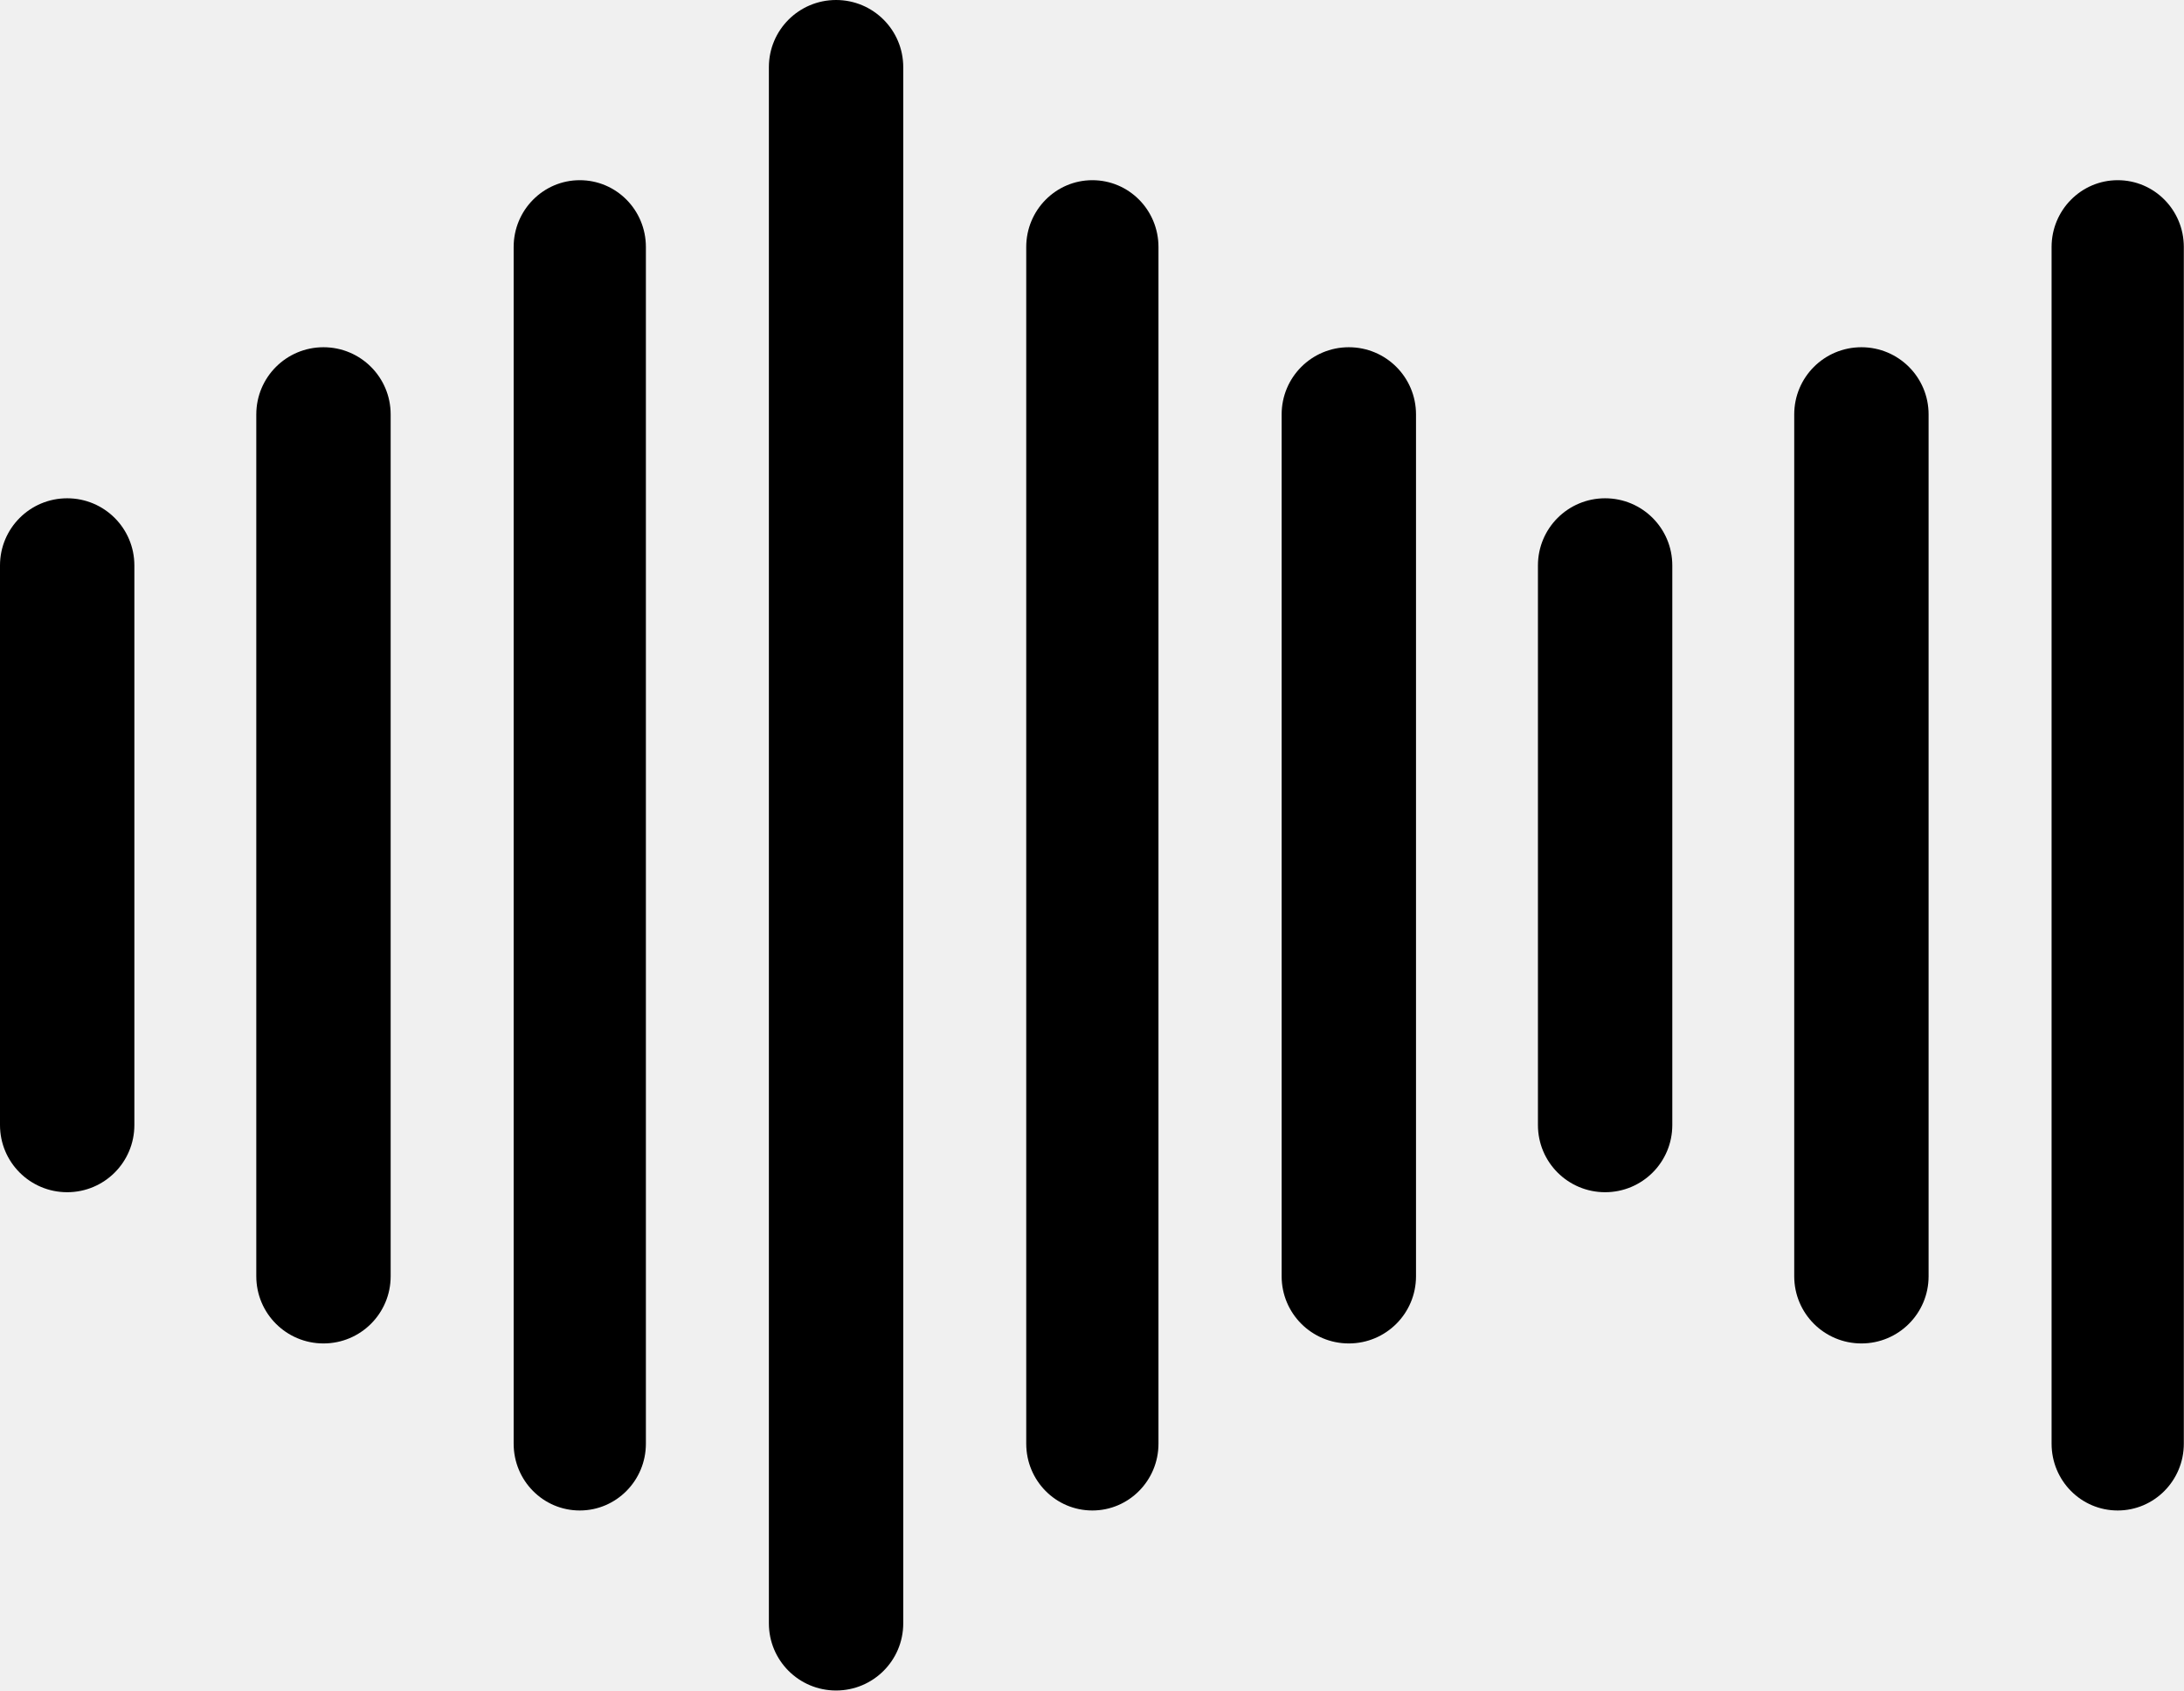
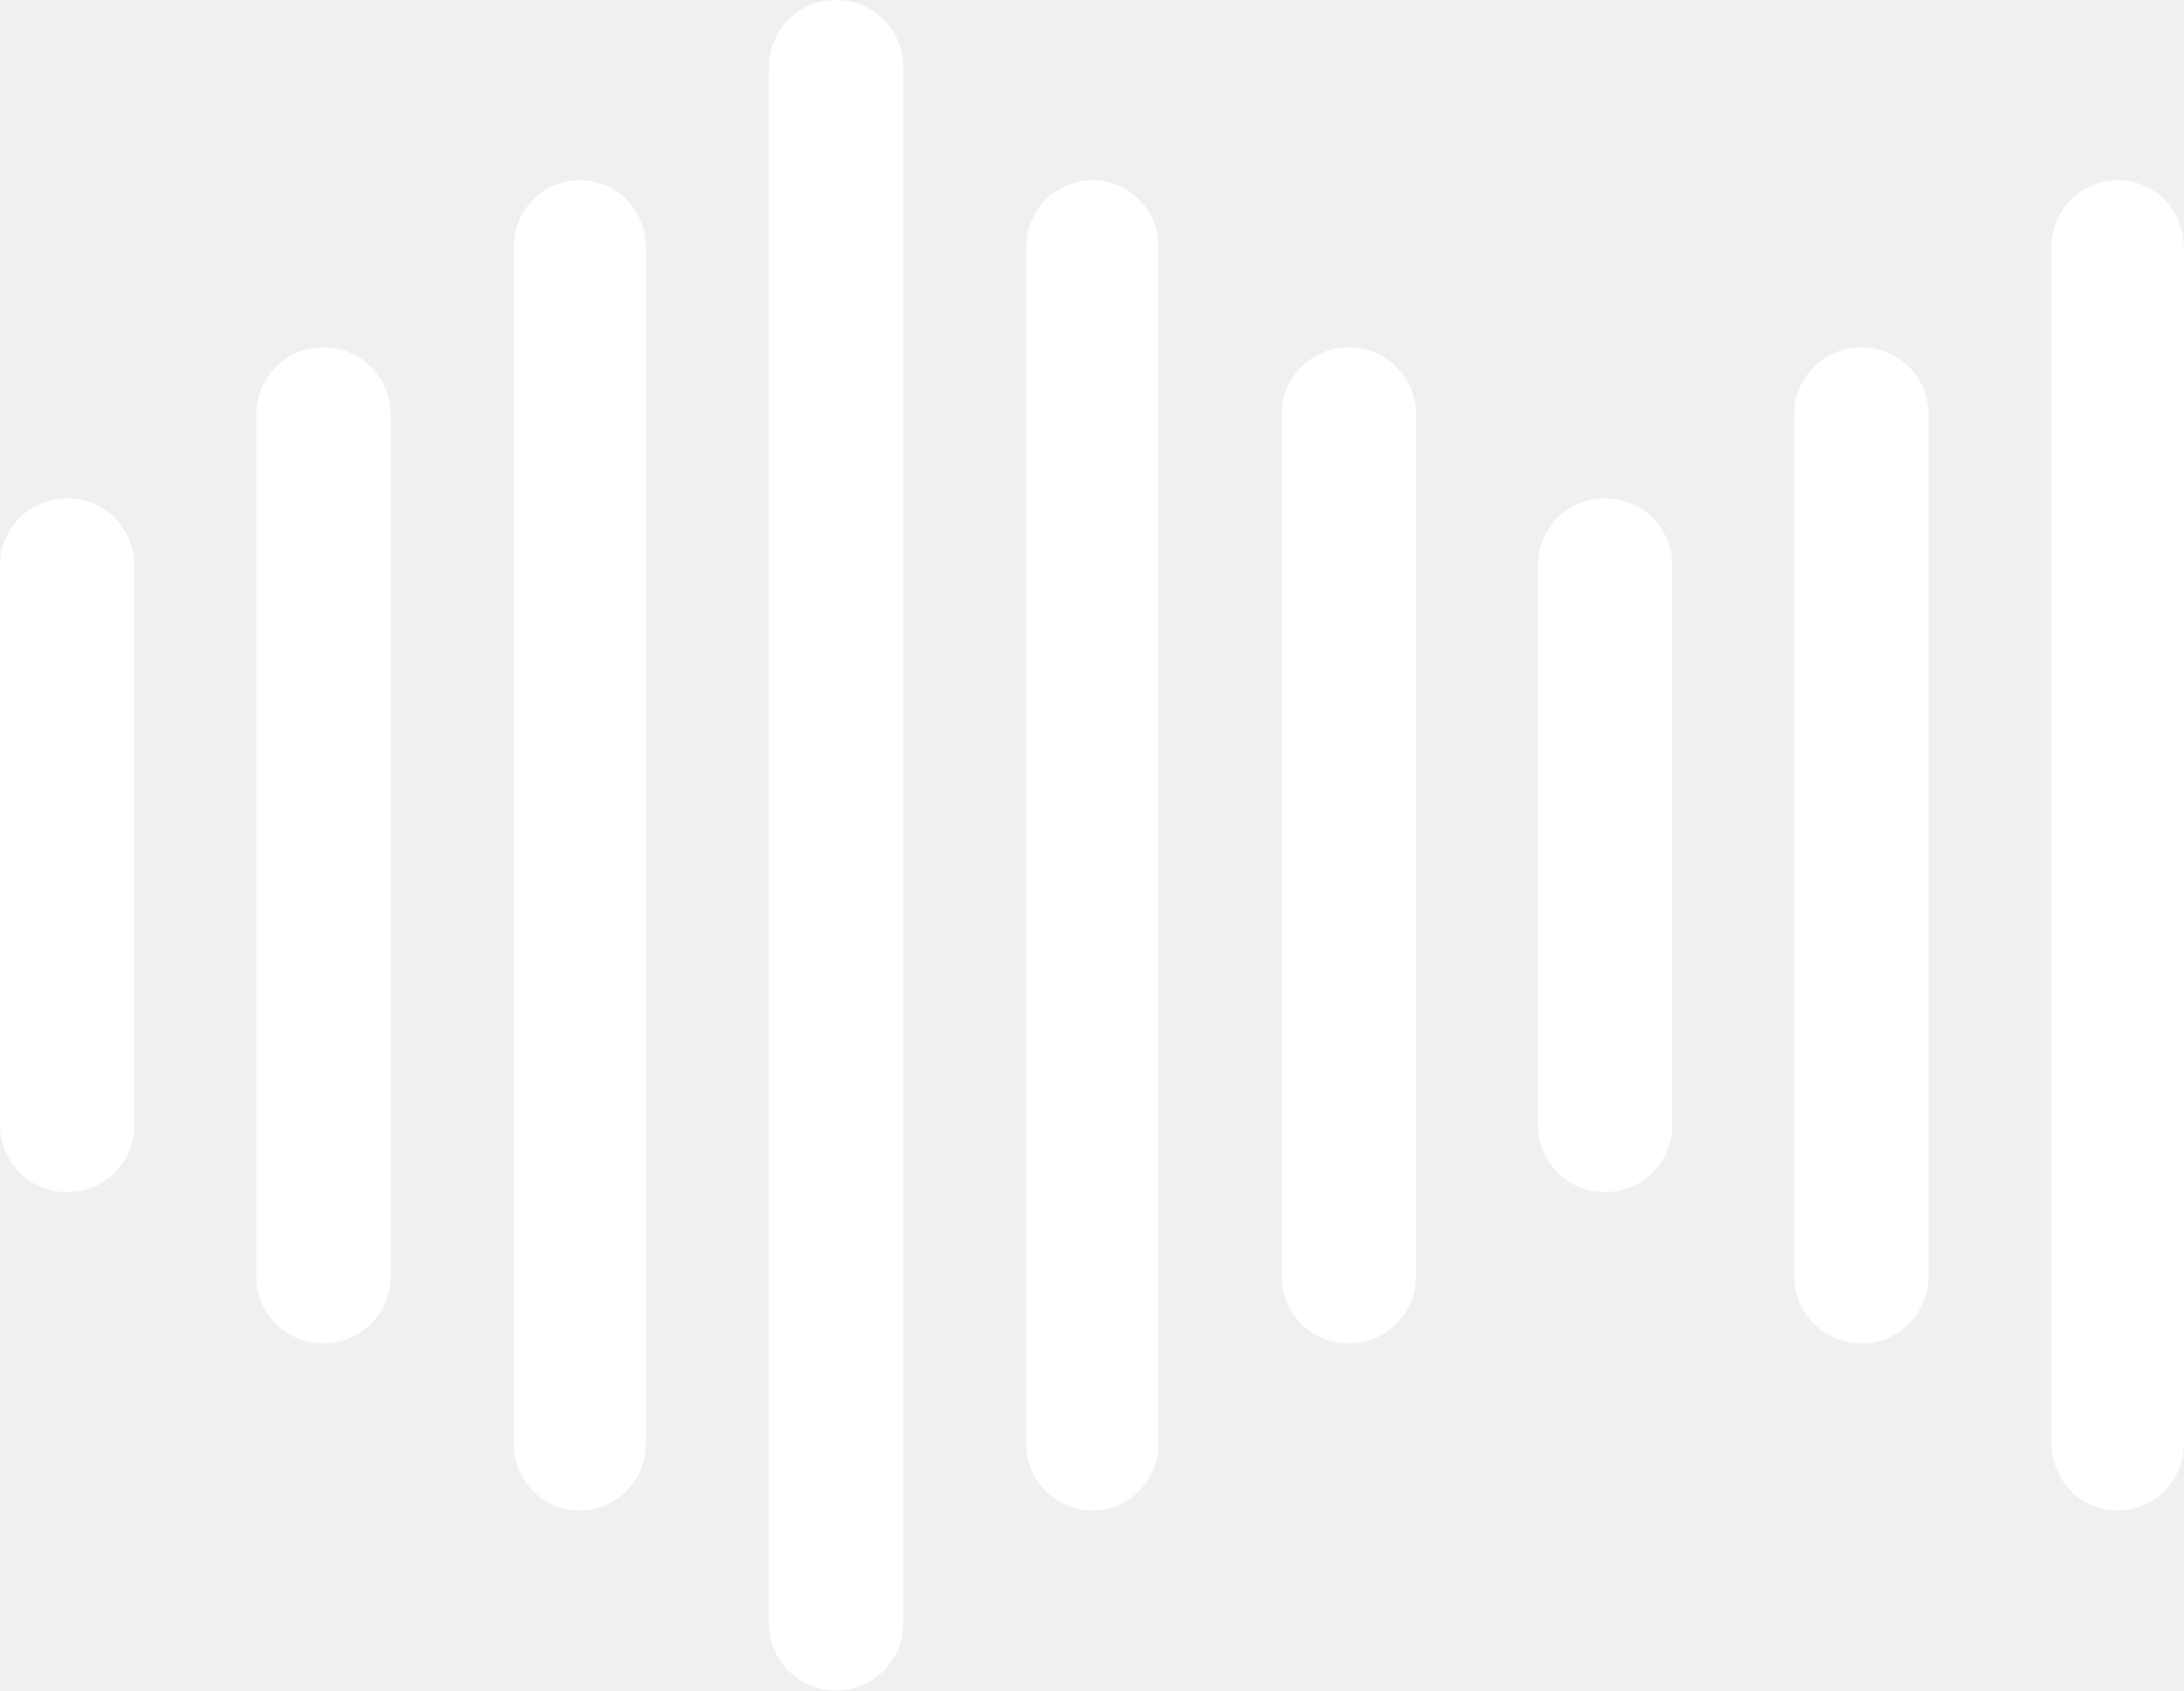
<svg xmlns="http://www.w3.org/2000/svg" version="1.1" id="Layer_1" x="0px" y="0px" viewBox="0 0 122.88 95.13" style="enable-background:new 0 0 122.88 95.13" xml:space="preserve">
  <g>
-     <path d="M100.95,23.32c0-2.09,1.69-3.78,3.78-3.78c2.09,0,3.78,1.69,3.78,3.78v48.5c0,2.09-1.69,3.78-3.78,3.78 c-2.09,0-3.78-1.69-3.78-3.78V23.32L100.95,23.32z M0,31.82c0-2.09,1.69-3.78,3.78-3.78c2.09,0,3.78,1.69,3.78,3.78v31.49 c0,2.09-1.69,3.78-3.78,3.78C1.69,67.09,0,65.4,0,63.31V31.82L0,31.82z M14.42,23.32c0-2.09,1.69-3.78,3.78-3.78 c2.09,0,3.78,1.69,3.78,3.78v48.5c0,2.09-1.69,3.78-3.78,3.78c-2.09,0-3.78-1.69-3.78-3.78V23.32L14.42,23.32z M28.9,13.9 c0-2.08,1.67-3.76,3.72-3.76c2.06,0,3.72,1.68,3.72,3.76v67.34c0,2.08-1.67,3.76-3.72,3.76c-2.06,0-3.72-1.68-3.72-3.76V13.9 L28.9,13.9z M43.26,3.78c0-2.09,1.69-3.78,3.78-3.78c2.09,0,3.78,1.69,3.78,3.78v87.57c0,2.09-1.69,3.78-3.78,3.78 c-2.09,0-3.78-1.69-3.78-3.78V3.78L43.26,3.78z M86.53,31.82c0-2.09,1.69-3.78,3.78-3.78c2.09,0,3.78,1.69,3.78,3.78v31.49 c0,2.09-1.69,3.78-3.78,3.78c-2.09,0-3.78-1.69-3.78-3.78V31.82L86.53,31.82z M72.11,23.32c0-2.09,1.69-3.78,3.78-3.78 c2.09,0,3.78,1.69,3.78,3.78v48.5c0,2.09-1.69,3.78-3.78,3.78c-2.09,0-3.78-1.69-3.78-3.78V23.32L72.11,23.32z M57.74,13.9 c0-2.08,1.67-3.76,3.72-3.76c2.06,0,3.72,1.68,3.72,3.76v67.34c0,2.08-1.67,3.76-3.72,3.76c-2.06,0-3.72-1.68-3.72-3.76V13.9 L57.74,13.9z M115.43,13.9c0-2.08,1.67-3.76,3.72-3.76c2.06,0,3.72,1.68,3.72,3.76v67.34c0,2.08-1.67,3.76-3.72,3.76 c-2.06,0-3.72-1.68-3.72-3.76V13.9L115.43,13.9z" />
+     <path fill="#FFFFFF" d="M100.95,23.32c0-2.09,1.69-3.78,3.78-3.78c2.09,0,3.78,1.69,3.78,3.78v48.5c0,2.09-1.69,3.78-3.78,3.78 c-2.09,0-3.78-1.69-3.78-3.78V23.32L100.95,23.32z M0,31.82c0-2.09,1.69-3.78,3.78-3.78c2.09,0,3.78,1.69,3.78,3.78v31.49 c0,2.09-1.69,3.78-3.78,3.78C1.69,67.09,0,65.4,0,63.31V31.82L0,31.82z M14.42,23.32c0-2.09,1.69-3.78,3.78-3.78 c2.09,0,3.78,1.69,3.78,3.78v48.5c0,2.09-1.69,3.78-3.78,3.78c-2.09,0-3.78-1.69-3.78-3.78V23.32L14.42,23.32z M28.9,13.9 c0-2.08,1.67-3.76,3.72-3.76c2.06,0,3.72,1.68,3.72,3.76v67.34c0,2.08-1.67,3.76-3.72,3.76c-2.06,0-3.72-1.68-3.72-3.76V13.9 L28.9,13.9z M43.26,3.78c0-2.09,1.69-3.78,3.78-3.78c2.09,0,3.78,1.69,3.78,3.78v87.57c0,2.09-1.69,3.78-3.78,3.78 c-2.09,0-3.78-1.69-3.78-3.78V3.78L43.26,3.78z M86.53,31.82c0-2.09,1.69-3.78,3.78-3.78c2.09,0,3.78,1.69,3.78,3.78v31.49 c0,2.09-1.69,3.78-3.78,3.78c-2.09,0-3.78-1.69-3.78-3.78V31.82L86.53,31.82z M72.11,23.32c0-2.09,1.69-3.78,3.78-3.78 c2.09,0,3.78,1.69,3.78,3.78v48.5c0,2.09-1.69,3.78-3.78,3.78c-2.09,0-3.78-1.69-3.78-3.78V23.32L72.11,23.32z M57.74,13.9 c0-2.08,1.67-3.76,3.72-3.76c2.06,0,3.72,1.68,3.72,3.76v67.34c0,2.08-1.67,3.76-3.72,3.76c-2.06,0-3.72-1.68-3.72-3.76V13.9 L57.74,13.9z M115.43,13.9c0-2.08,1.67-3.76,3.72-3.76c2.06,0,3.72,1.68,3.72,3.76v67.34c0,2.08-1.67,3.76-3.72,3.76 c-2.06,0-3.72-1.68-3.72-3.76V13.9L115.43,13.9z" />
  </g>
</svg>
